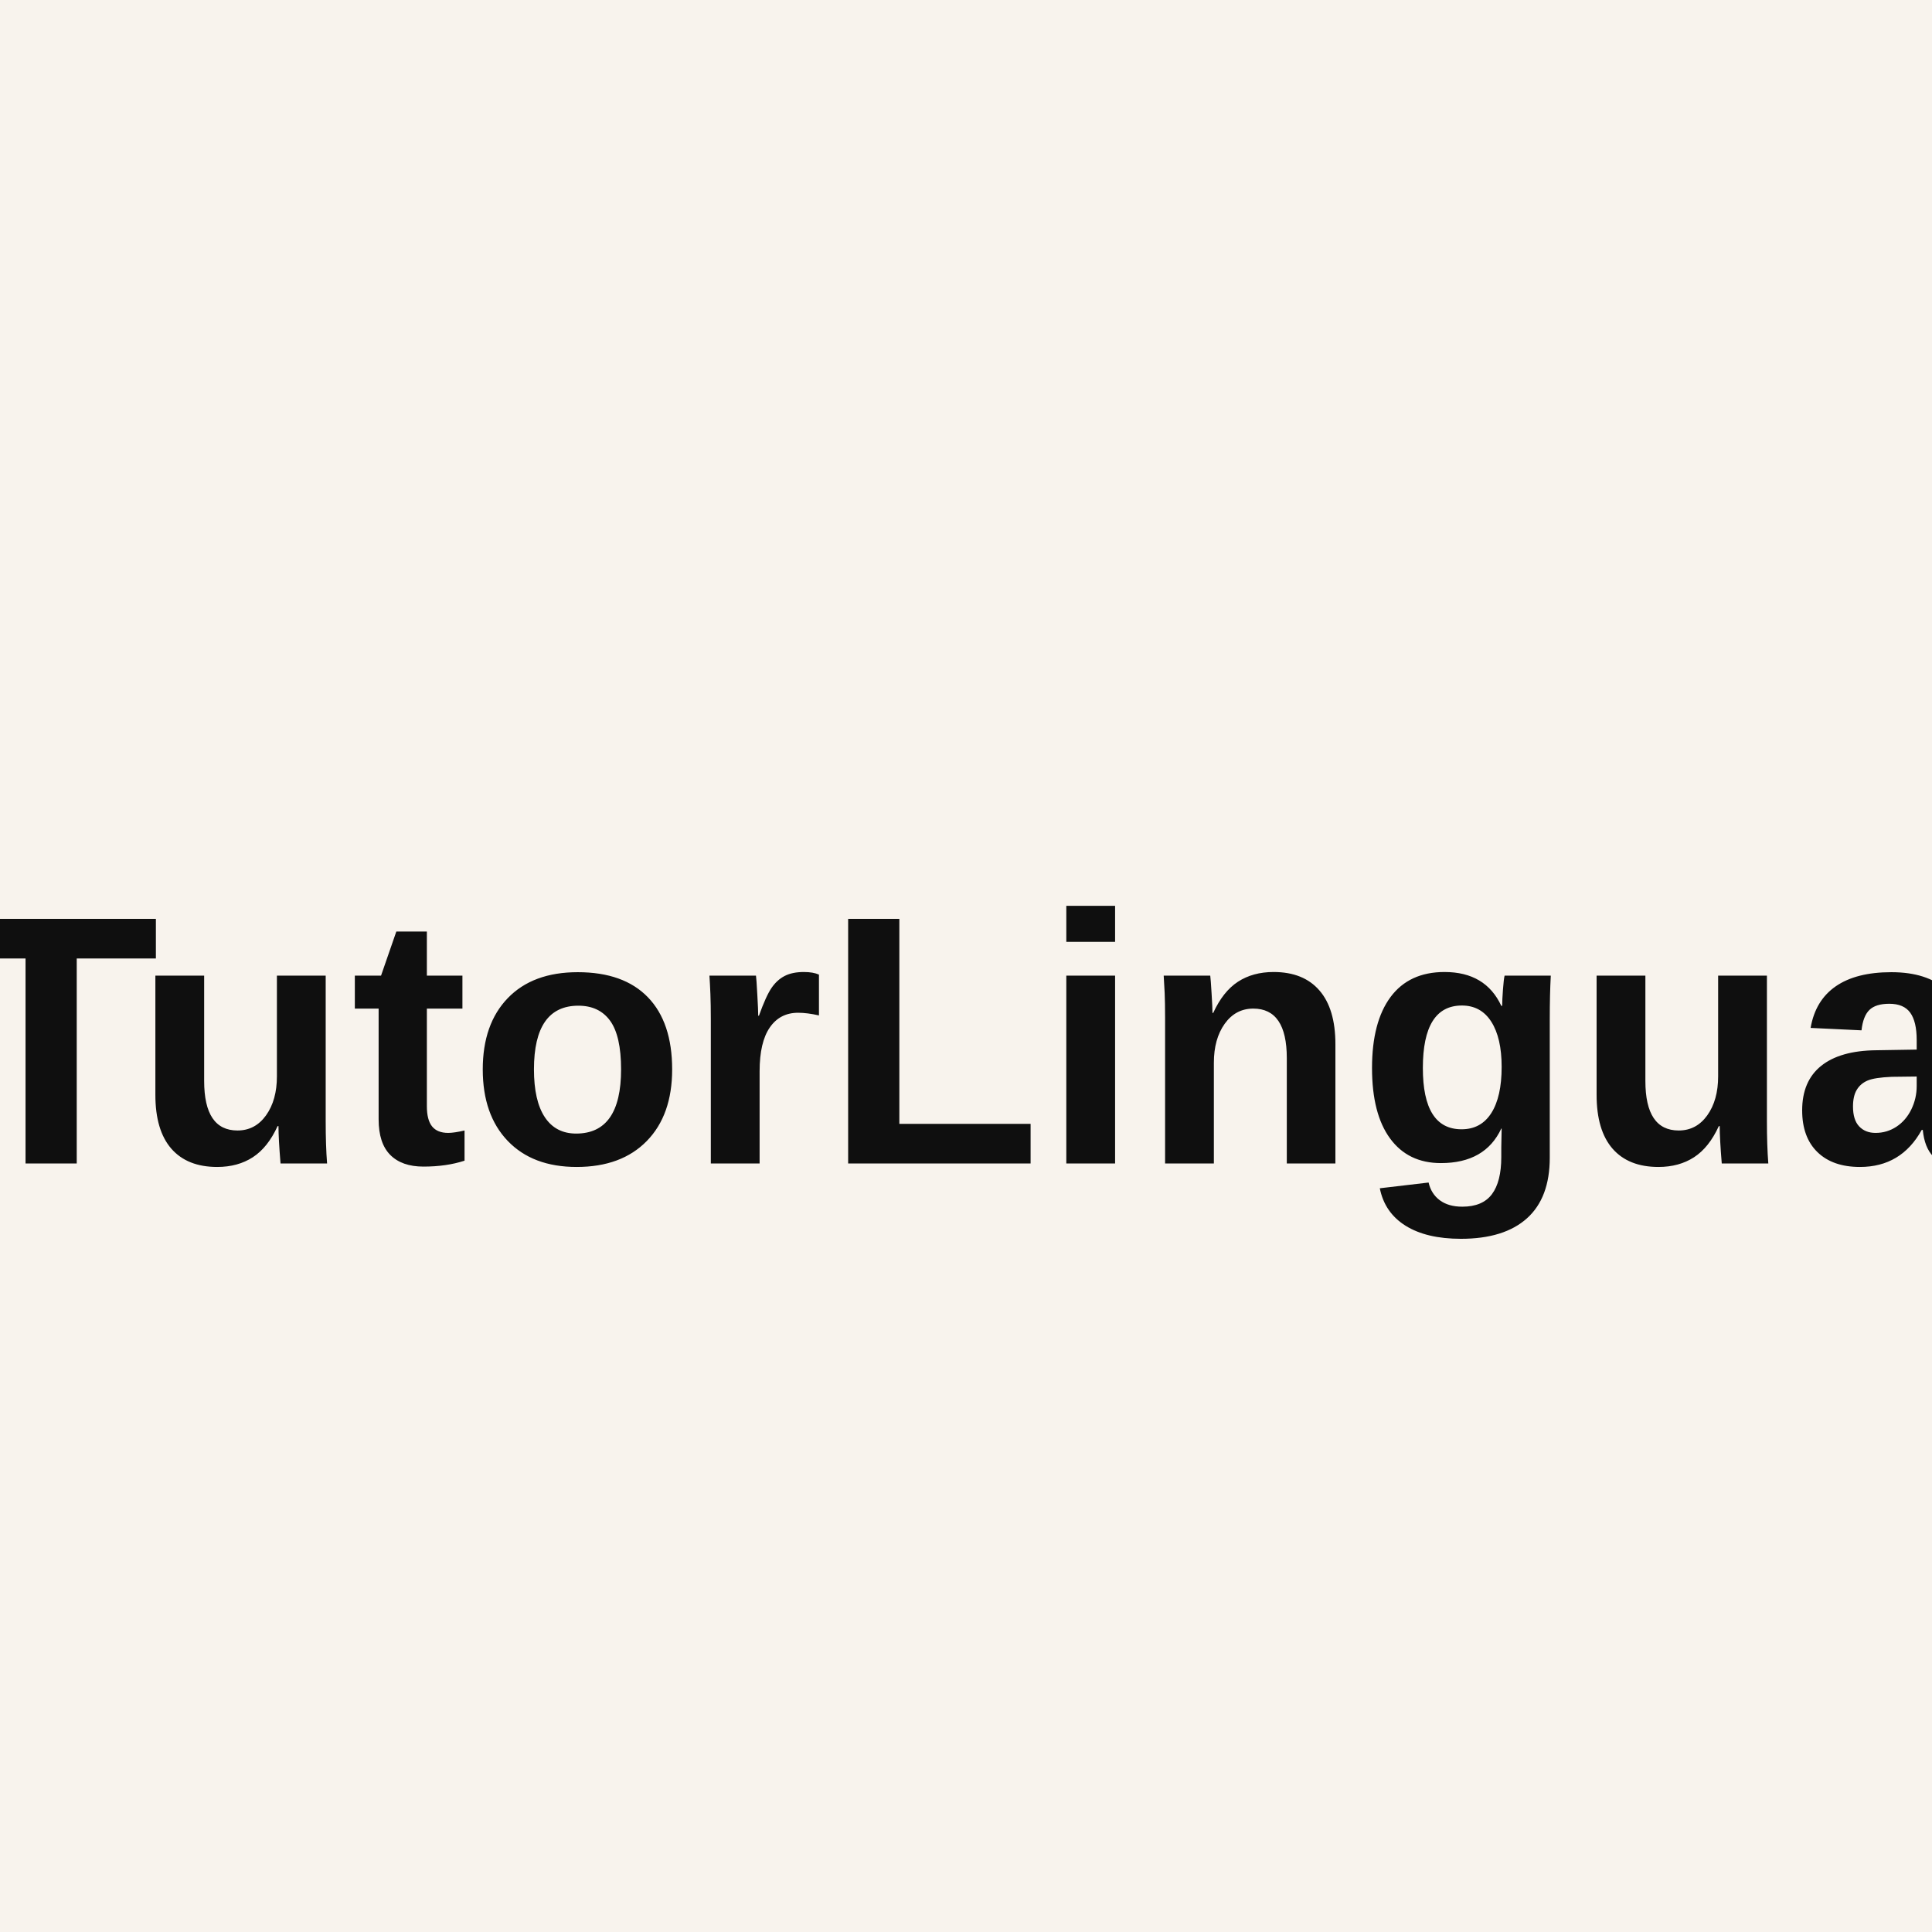
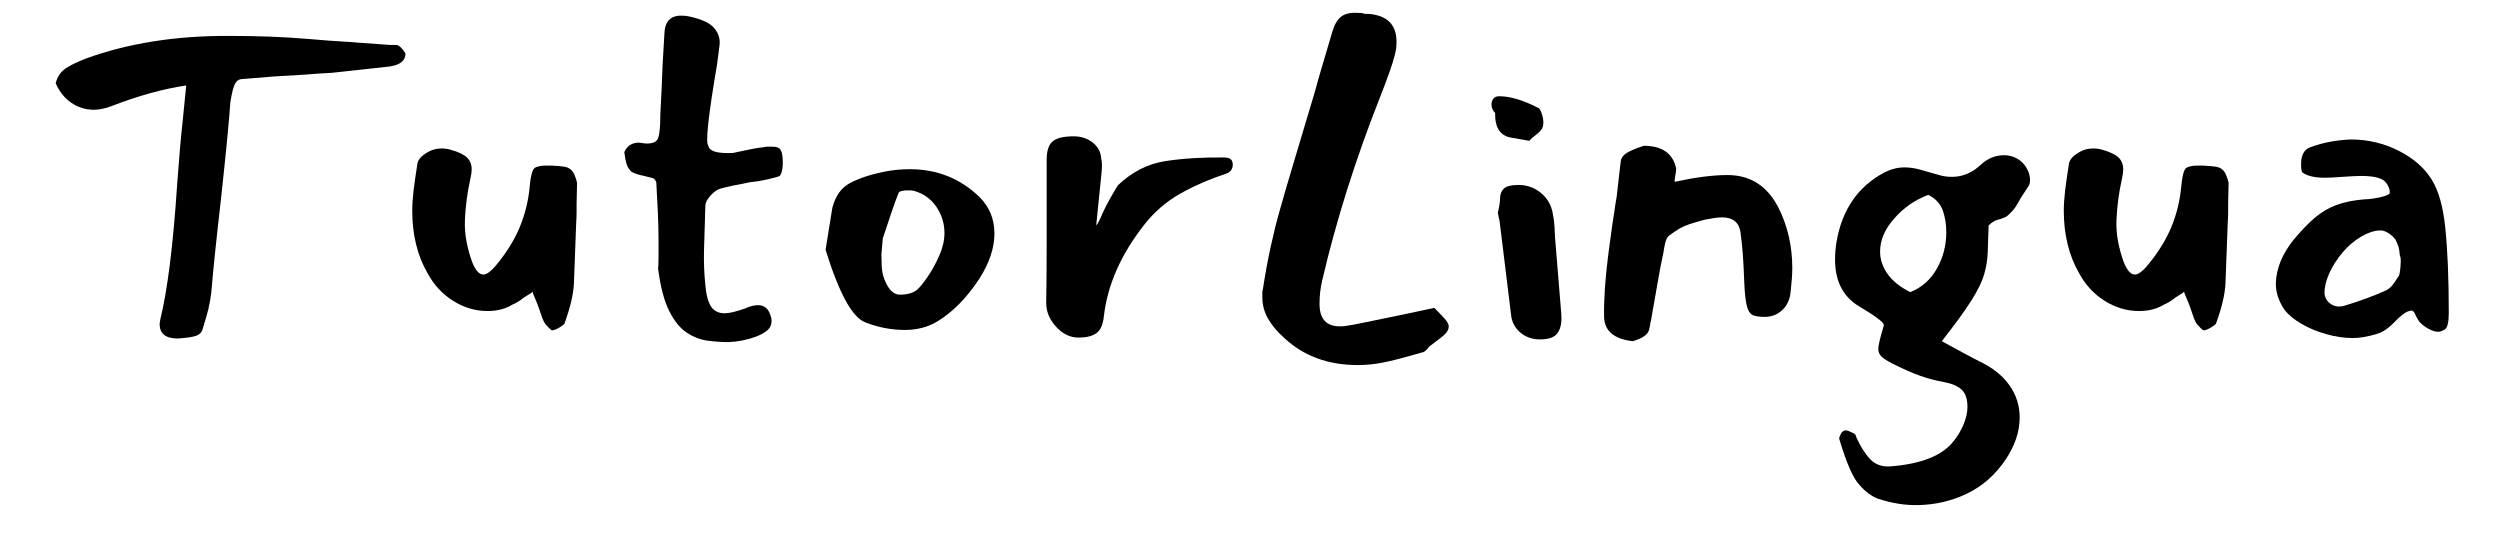
- <svg xmlns="http://www.w3.org/2000/svg" width="500" height="500" viewBox="0 0 500 500" role="img" aria-labelledby="title desc">
-   <rect width="500" height="500" fill="#f8f3ed" />
-   <text x="50%" y="55%" text-anchor="middle" font-family="'Comic Sans MS', 'Comic Sans', 'Patrick Hand', 'Arial Rounded MT Bold', Arial, sans-serif" font-size="92" font-weight="700" fill="#0f0f0f" dominant-baseline="middle">
-     TutorLingua
-   </text>
+ <svg xmlns="http://www.w3.org/2000/svg" width="337" zoomAndPan="magnify" viewBox="14 148 347 72" height="72" preserveAspectRatio="xMidYMid meet" version="1.0">
+   <defs>
+     <g />
+   </defs>
+   <g fill="#000000" fill-opacity="1">
+     <g transform="translate(17.97266, 193.9777)">
+       <g>
+         <path d="M 20.688 -0.062 C 19.02 -0.062 18.188 -0.727 18.188 -2.062 C 18.188 -2.145 18.195 -2.25 18.219 -2.375 C 18.238 -2.5 18.27 -2.664 18.312 -2.875 C 18.77 -4.707 19.195 -7.176 19.594 -10.281 C 19.988 -13.383 20.332 -17.145 20.625 -21.562 C 20.875 -25.02 21.125 -27.895 21.375 -30.188 L 21.875 -35.188 C 18.582 -34.688 15.125 -33.727 11.5 -32.312 C 10.582 -31.977 9.77 -31.812 9.062 -31.812 C 7.938 -31.812 6.906 -32.125 5.969 -32.75 C 5.031 -33.375 4.289 -34.289 3.75 -35.5 C 4 -36.414 4.469 -37.102 5.156 -37.562 C 5.844 -38.02 6.789 -38.477 8 -38.938 C 13.875 -41.062 20.5 -42.102 27.875 -42.062 C 29.664 -42.062 31.488 -42.031 33.344 -41.969 C 35.195 -41.906 37.082 -41.789 39 -41.625 C 40.914 -41.457 42.438 -41.344 43.562 -41.281 C 44.688 -41.219 45.414 -41.164 45.75 -41.125 L 50.125 -40.812 L 51 -40.812 C 51.375 -40.812 51.812 -40.414 52.312 -39.625 C 52.312 -38.625 51.562 -38.02 50.062 -37.812 C 48.188 -37.602 46.582 -37.426 45.25 -37.281 C 43.914 -37.133 42.852 -37.02 42.062 -36.938 C 41.27 -36.895 40.562 -36.852 39.938 -36.812 C 39.312 -36.77 38.789 -36.727 38.375 -36.688 C 36.75 -36.602 35.332 -36.52 34.125 -36.438 C 32.914 -36.352 31.895 -36.27 31.062 -36.188 C 30.395 -36.145 29.875 -36.102 29.5 -36.062 C 29.125 -36.02 28.832 -35.789 28.625 -35.375 C 28.414 -34.957 28.207 -34.125 28 -32.875 C 27.832 -30.332 27.395 -25.812 26.688 -19.312 C 26.352 -16.395 26.082 -13.938 25.875 -11.938 C 25.664 -9.938 25.52 -8.395 25.438 -7.312 C 25.395 -6.727 25.312 -6.062 25.188 -5.312 C 25.062 -4.562 24.875 -3.77 24.625 -2.938 C 24.414 -2.227 24.25 -1.676 24.125 -1.281 C 24 -0.883 23.707 -0.602 23.25 -0.438 C 22.789 -0.27 21.938 -0.145 20.688 -0.062 Z M 20.688 -0.062 " />
+       </g>
+     </g>
+   </g>
+   <g fill="#000000" fill-opacity="1">
+     <g transform="translate(67.46949, 193.9777)">
+       <g>
+         <path d="M 23.188 -1.188 C 23.102 -1.188 22.926 -1.32 22.656 -1.594 C 22.383 -1.863 22.188 -2.102 22.062 -2.312 C 21.895 -2.645 21.738 -3.039 21.594 -3.5 C 21.445 -3.957 21.27 -4.457 21.062 -5 L 20.562 -6.188 L 20.438 -6.562 L 20.25 -6.375 L 19.25 -5.75 C 19 -5.539 18.738 -5.352 18.469 -5.188 C 18.195 -5.02 17.914 -4.875 17.625 -4.75 C 16.664 -4.164 15.52 -3.875 14.188 -3.875 C 12.52 -3.875 10.938 -4.344 9.438 -5.281 C 7.938 -6.219 6.75 -7.5 5.875 -9.125 C 4.457 -11.582 3.75 -14.477 3.75 -17.812 C 3.75 -18.645 3.812 -19.582 3.938 -20.625 C 4.062 -21.664 4.227 -22.832 4.438 -24.125 C 4.477 -24.75 4.875 -25.289 5.625 -25.75 C 6.289 -26.207 7.02 -26.438 7.812 -26.438 C 8.27 -26.438 8.707 -26.375 9.125 -26.25 C 10.164 -25.957 10.906 -25.602 11.344 -25.188 C 11.781 -24.77 12 -24.207 12 -23.5 C 12 -23.207 11.938 -22.77 11.812 -22.188 C 11.395 -20.312 11.145 -18.438 11.062 -16.562 C 11.02 -15.52 11.094 -14.508 11.281 -13.531 C 11.469 -12.551 11.727 -11.602 12.062 -10.688 C 12.52 -9.52 13.039 -8.938 13.625 -8.938 C 14.039 -8.938 14.582 -9.312 15.25 -10.062 C 16.789 -11.895 17.938 -13.727 18.688 -15.562 C 19.438 -17.395 19.895 -19.289 20.062 -21.25 C 20.188 -22.582 20.395 -23.395 20.688 -23.688 C 20.812 -23.812 21.082 -23.914 21.5 -24 C 21.707 -24.039 21.945 -24.062 22.219 -24.062 C 22.488 -24.062 22.789 -24.062 23.125 -24.062 C 23.875 -24.02 24.457 -23.969 24.875 -23.906 C 25.289 -23.844 25.633 -23.664 25.906 -23.375 C 26.176 -23.082 26.414 -22.52 26.625 -21.688 L 26.562 -18.75 C 26.562 -18.457 26.562 -18.07 26.562 -17.594 C 26.562 -17.113 26.539 -16.582 26.5 -16 L 26.188 -7.625 C 26.102 -6.125 25.664 -4.289 24.875 -2.125 C 24.789 -2 24.562 -1.82 24.188 -1.594 C 23.812 -1.363 23.477 -1.227 23.188 -1.188 Z M 23.188 -1.188 " />
+       </g>
+     </g>
+   </g>
+   <g fill="#000000" fill-opacity="1">
+     <g transform="translate(96.9051, 193.9777)">
+       <g>
+         <path d="M 18.188 0.438 C 17.312 0.438 16.375 0.375 15.375 0.25 C 14.375 0.125 13.406 -0.238 12.469 -0.844 C 11.531 -1.445 10.707 -2.445 10 -3.844 C 9.289 -5.238 8.77 -7.207 8.438 -9.75 C 8.477 -10.164 8.5 -10.688 8.5 -11.312 C 8.5 -11.938 8.5 -12.664 8.5 -13.5 C 8.5 -14.832 8.469 -16.188 8.406 -17.562 C 8.344 -18.938 8.27 -20.332 8.188 -21.75 C 8.102 -22 7.957 -22.188 7.75 -22.312 L 6.5 -22.625 C 5.5 -22.832 4.875 -23.062 4.625 -23.312 C 4.332 -23.645 4.133 -24 4.031 -24.375 C 3.926 -24.75 3.832 -25.27 3.75 -25.938 C 4.125 -26.812 4.812 -27.25 5.812 -27.25 C 6.062 -27.207 6.281 -27.176 6.469 -27.156 C 6.656 -27.133 6.789 -27.125 6.875 -27.125 C 7.75 -27.125 8.27 -27.375 8.438 -27.875 C 8.645 -28.414 8.75 -29.52 8.75 -31.188 L 8.938 -34.938 C 8.977 -36.562 9.102 -39.02 9.312 -42.312 C 9.352 -44.02 10.125 -44.875 11.625 -44.875 C 11.875 -44.875 12.094 -44.863 12.281 -44.844 C 12.469 -44.82 12.645 -44.789 12.812 -44.75 C 14.52 -44.375 15.664 -43.832 16.25 -43.125 C 16.832 -42.414 17.07 -41.633 16.969 -40.781 C 16.863 -39.926 16.75 -39.039 16.625 -38.125 C 15.375 -30.789 14.977 -27.02 15.438 -26.812 C 15.438 -26.477 15.727 -26.207 16.312 -26 C 16.852 -25.832 17.688 -25.77 18.812 -25.812 C 19.77 -26.02 20.613 -26.195 21.344 -26.344 C 22.07 -26.488 22.688 -26.582 23.188 -26.625 C 23.27 -26.664 23.406 -26.688 23.594 -26.688 C 23.781 -26.688 23.977 -26.688 24.188 -26.688 C 24.688 -26.688 25.02 -26.625 25.188 -26.5 C 25.562 -26.289 25.75 -25.602 25.75 -24.438 C 25.75 -23.977 25.695 -23.562 25.594 -23.188 C 25.488 -22.812 25.352 -22.602 25.188 -22.562 C 24.645 -22.395 24.039 -22.238 23.375 -22.094 C 22.707 -21.945 21.977 -21.832 21.188 -21.75 C 20.27 -21.582 19.477 -21.426 18.812 -21.281 C 18.145 -21.133 17.582 -21 17.125 -20.875 C 16.664 -20.75 16.207 -20.438 15.75 -19.938 C 15.289 -19.438 15.039 -18.977 15 -18.562 L 14.812 -12.312 C 14.77 -10.688 14.832 -9.062 15 -7.438 C 15.125 -6.062 15.395 -5.07 15.812 -4.469 C 16.227 -3.863 16.852 -3.562 17.688 -3.562 C 18.312 -3.562 19.27 -3.789 20.562 -4.25 C 21.188 -4.539 21.77 -4.688 22.312 -4.688 C 23.145 -4.688 23.707 -4.25 24 -3.375 C 24.125 -3.082 24.188 -2.789 24.188 -2.5 C 24.188 -1.957 23.988 -1.52 23.594 -1.188 C 23.195 -0.852 22.664 -0.562 22 -0.312 C 20.75 0.145 19.477 0.395 18.188 0.438 Z M 18.188 0.438 " />
+       </g>
+     </g>
+   </g>
+   <g fill="#000000" fill-opacity="1">
+     <g transform="translate(125.4658, 193.9777)">
+       <g>
+         <path d="M 14.125 -1.25 C 12.25 -1.25 10.414 -1.602 8.625 -2.312 C 6.832 -2.977 5 -6.332 3.125 -12.375 L 4.062 -18.188 C 4.477 -19.812 5.27 -20.945 6.438 -21.594 C 7.602 -22.238 9.164 -22.77 11.125 -23.188 C 12.375 -23.438 13.602 -23.562 14.812 -23.562 C 18.602 -23.562 21.832 -22.27 24.5 -19.688 C 25.875 -18.312 26.562 -16.625 26.562 -14.625 C 26.562 -12.625 25.852 -10.52 24.438 -8.312 C 22.727 -5.727 20.832 -3.789 18.75 -2.5 C 17.414 -1.664 15.875 -1.25 14.125 -1.25 Z M 12.75 -6.312 C 13 -6.145 13.469 -6.102 14.156 -6.188 C 14.844 -6.27 15.395 -6.477 15.812 -6.812 C 16.227 -7.188 16.727 -7.801 17.312 -8.656 C 17.895 -9.508 18.426 -10.477 18.906 -11.562 C 19.383 -12.645 19.625 -13.688 19.625 -14.688 C 19.625 -16.02 19.25 -17.238 18.5 -18.344 C 17.75 -19.445 16.707 -20.188 15.375 -20.562 C 15.25 -20.602 15 -20.625 14.625 -20.625 C 13.789 -20.625 13.332 -20.5 13.25 -20.25 C 12.914 -19.414 12.57 -18.469 12.219 -17.406 C 11.863 -16.344 11.477 -15.188 11.062 -13.938 L 10.875 -11.75 C 10.875 -11.457 10.883 -11 10.906 -10.375 C 10.926 -9.75 11 -9.207 11.125 -8.75 C 11.539 -7.457 12.082 -6.645 12.75 -6.312 Z M 12.75 -6.312 " />
+       </g>
+     </g>
+   </g>
+   <g fill="#000000" fill-opacity="1">
+     <g transform="translate(154.8389, 193.9777)">
+       <g>
+         <path d="M 8.875 -0.188 C 7.707 -0.188 6.664 -0.688 5.75 -1.688 C 4.832 -2.688 4.375 -3.789 4.375 -5 C 4.414 -7.207 4.438 -9.969 4.438 -13.281 C 4.438 -16.594 4.438 -20.457 4.438 -24.875 C 4.438 -26.082 4.707 -26.926 5.25 -27.406 C 5.789 -27.883 6.77 -28.125 8.188 -28.125 C 9.227 -28.125 10.113 -27.832 10.844 -27.25 C 11.57 -26.664 11.957 -25.938 12 -25.062 C 12.125 -24.688 12.145 -24.039 12.062 -23.125 L 11.312 -15.75 C 11.52 -15.957 11.832 -16.562 12.25 -17.562 C 12.707 -18.562 13.395 -19.812 14.312 -21.312 C 16.27 -23.188 18.477 -24.312 20.938 -24.688 C 23.395 -25.062 26.102 -25.227 29.062 -25.188 C 29.645 -25.188 30.008 -25.031 30.156 -24.719 C 30.301 -24.406 30.312 -24.07 30.188 -23.719 C 30.062 -23.363 29.832 -23.125 29.5 -23 C 27 -22.164 24.801 -21.207 22.906 -20.125 C 21.008 -19.039 19.375 -17.625 18 -15.875 C 14.75 -11.75 12.875 -7.5 12.375 -3.125 C 12.25 -1.957 11.895 -1.176 11.312 -0.781 C 10.727 -0.383 9.914 -0.188 8.875 -0.188 Z M 8.875 -0.188 " />
+       </g>
+     </g>
+   </g>
+   <g fill="#000000" fill-opacity="1">
+     <g transform="translate(185.4619, 193.9777)">
+       <g>
+         <path d="M 17 3.625 C 12.914 3.625 9.539 2.395 6.875 -0.062 C 5.875 -0.938 5.102 -1.844 4.562 -2.781 C 4.02 -3.719 3.75 -4.727 3.75 -5.812 C 3.75 -6.02 3.75 -6.219 3.75 -6.406 C 3.75 -6.594 3.77 -6.727 3.812 -6.812 C 4.145 -8.977 4.508 -10.969 4.906 -12.781 C 5.301 -14.594 5.707 -16.227 6.125 -17.688 C 6.582 -19.352 7.227 -21.57 8.062 -24.344 C 8.895 -27.113 9.895 -30.457 11.062 -34.375 C 11.312 -35.332 11.645 -36.508 12.062 -37.906 C 12.477 -39.301 12.957 -40.914 13.5 -42.75 C 13.789 -43.707 14.207 -44.383 14.75 -44.781 C 15.289 -45.176 16.082 -45.332 17.125 -45.25 C 17.207 -45.25 17.312 -45.25 17.438 -45.25 C 17.562 -45.25 17.664 -45.227 17.75 -45.188 C 17.832 -45.145 17.938 -45.125 18.062 -45.125 C 18.188 -45.125 18.289 -45.125 18.375 -45.125 C 21.039 -44.957 22.375 -43.664 22.375 -41.25 C 22.375 -40.539 22.289 -39.914 22.125 -39.375 C 21.957 -38.707 21.707 -37.906 21.375 -36.969 C 21.039 -36.031 20.645 -34.977 20.188 -33.812 C 18.438 -29.395 16.883 -25.039 15.531 -20.75 C 14.176 -16.457 13.02 -12.25 12.062 -8.125 C 11.812 -7.082 11.688 -6 11.688 -4.875 C 11.688 -2.789 12.625 -1.75 14.5 -1.75 C 14.957 -1.75 15.25 -1.77 15.375 -1.812 C 15.957 -1.895 16.852 -2.062 18.062 -2.312 C 19.27 -2.562 20.789 -2.875 22.625 -3.25 L 27.625 -4.312 C 28.164 -3.77 28.633 -3.281 29.031 -2.844 C 29.426 -2.406 29.625 -2.039 29.625 -1.75 C 29.625 -1.375 29.457 -1.02 29.125 -0.688 C 28.957 -0.52 28.695 -0.301 28.344 -0.031 C 27.988 0.238 27.539 0.582 27 1 C 26.914 1.039 26.789 1.188 26.625 1.438 C 26.414 1.645 26.25 1.77 26.125 1.812 L 24.375 2.312 C 22.914 2.727 21.613 3.051 20.469 3.281 C 19.32 3.508 18.164 3.625 17 3.625 Z M 17 3.625 " />
+       </g>
+     </g>
+   </g>
+   <g fill="#000000" fill-opacity="1">
+     <g transform="translate(217.8973, 193.9777)">
+       <g>
+         <path d="M 8.375 -27.5 L 5.875 -27.938 C 4.332 -28.188 3.582 -29.332 3.625 -31.375 C 3.289 -31.707 3.125 -32.102 3.125 -32.562 C 3.125 -32.852 3.207 -33.113 3.375 -33.344 C 3.539 -33.57 3.812 -33.688 4.188 -33.688 C 5.688 -33.688 7.457 -33.164 9.5 -32.125 C 9.75 -32.082 9.969 -31.738 10.156 -31.094 C 10.344 -30.445 10.375 -29.914 10.25 -29.5 C 10.207 -29.207 9.957 -28.875 9.5 -28.5 C 8.957 -28.082 8.582 -27.75 8.375 -27.5 Z M 9.875 0.062 C 8.832 0.062 7.945 -0.227 7.219 -0.812 C 6.488 -1.395 6.039 -2.145 5.875 -3.062 L 4.25 -16.312 L 4 -17.5 C 4.207 -18.375 4.312 -19.039 4.312 -19.5 C 4.312 -20.082 4.488 -20.539 4.844 -20.875 C 5.195 -21.207 5.875 -21.375 6.875 -21.375 C 8.039 -21.375 9.07 -21.008 9.969 -20.281 C 10.863 -19.551 11.414 -18.602 11.625 -17.438 C 11.75 -16.852 11.832 -16.207 11.875 -15.5 C 11.914 -14.789 11.938 -14.332 11.938 -14.125 L 12.812 -3.438 C 12.895 -2.312 12.727 -1.445 12.312 -0.844 C 11.895 -0.238 11.082 0.062 9.875 0.062 Z M 9.875 0.062 " />
+       </g>
+     </g>
+   </g>
+   <g fill="#000000" fill-opacity="1">
+     <g transform="translate(233.5213, 193.9777)">
+       <g>
+         <path d="M 7.125 0.312 C 4.539 0.02 3.207 -1.082 3.125 -3 C 3.082 -5.414 3.27 -8.27 3.688 -11.562 C 3.852 -12.77 4 -13.852 4.125 -14.812 C 4.25 -15.77 4.375 -16.602 4.5 -17.312 C 4.582 -18.02 4.707 -18.832 4.875 -19.75 L 5.25 -23.062 C 5.332 -23.727 5.395 -24.258 5.438 -24.656 C 5.477 -25.051 5.707 -25.406 6.125 -25.719 C 6.539 -26.031 7.375 -26.395 8.625 -26.812 C 11.164 -26.812 12.664 -25.77 13.125 -23.688 L 13.125 -23.562 C 13.125 -23.438 13.113 -23.301 13.094 -23.156 C 13.07 -23.008 13.039 -22.832 13 -22.625 C 12.914 -22.125 12.895 -21.852 12.938 -21.812 C 15.812 -22.438 18.25 -22.75 20.25 -22.75 C 23.414 -22.75 25.77 -21.25 27.312 -18.25 C 28.602 -15.707 29.25 -12.895 29.25 -9.812 C 29.25 -9.395 29.227 -8.906 29.188 -8.344 C 29.145 -7.781 29.082 -7.125 29 -6.375 C 28.875 -5.375 28.477 -4.57 27.812 -3.969 C 27.145 -3.363 26.352 -3.062 25.438 -3.062 C 24.812 -3.062 24.301 -3.125 23.906 -3.25 C 23.508 -3.375 23.219 -3.719 23.031 -4.281 C 22.844 -4.844 22.707 -5.75 22.625 -7 L 22.562 -8.312 C 22.52 -9.562 22.457 -10.727 22.375 -11.812 C 22.289 -12.895 22.188 -13.895 22.062 -14.812 C 21.852 -16.188 21 -16.875 19.5 -16.875 C 19.164 -16.875 18.801 -16.844 18.406 -16.781 C 18.008 -16.719 17.582 -16.645 17.125 -16.562 C 16.207 -16.312 15.5 -16.102 15 -15.938 C 14.5 -15.77 14.062 -15.582 13.688 -15.375 C 13.312 -15.164 12.812 -14.832 12.188 -14.375 C 11.895 -14.164 11.688 -13.75 11.562 -13.125 C 11.438 -12.5 11.375 -12.145 11.375 -12.062 C 11.082 -10.727 10.801 -9.258 10.531 -7.656 C 10.258 -6.051 9.957 -4.332 9.625 -2.5 C 9.582 -2.414 9.551 -2.281 9.531 -2.094 C 9.508 -1.906 9.457 -1.645 9.375 -1.312 C 9.25 -0.645 8.5 -0.102 7.125 0.312 Z M 7.125 0.312 " />
+       </g>
+     </g>
+   </g>
+   <g fill="#000000" fill-opacity="1">
+     <g transform="translate(265.5817, 193.9777)">
+       <g>
+         <path d="M 14.625 23.062 C 12.875 23.102 11.039 22.812 9.125 22.188 C 8.207 21.852 7.332 21.207 6.5 20.25 C 5.625 19.332 4.688 17.188 3.688 13.812 C 3.727 13.602 3.812 13.383 3.938 13.156 C 4.062 12.926 4.207 12.789 4.375 12.75 C 4.414 12.707 4.5 12.688 4.625 12.688 C 4.75 12.688 4.926 12.738 5.156 12.844 C 5.383 12.945 5.539 13.02 5.625 13.062 C 5.875 13.145 6.02 13.332 6.062 13.625 C 6.645 14.914 7.289 15.938 8 16.688 C 8.707 17.438 9.645 17.77 10.812 17.688 C 15.145 17.352 18.082 16.164 19.625 14.125 C 20.164 13.457 20.613 12.695 20.969 11.844 C 21.32 10.988 21.5 10.188 21.5 9.438 C 21.5 8.352 21.238 7.562 20.719 7.062 C 20.195 6.562 19.395 6.207 18.312 6 C 17.145 5.789 16.031 5.5 14.969 5.125 C 13.906 4.75 12.625 4.188 11.125 3.438 C 10.375 3.062 9.852 2.727 9.562 2.438 C 9.27 2.145 9.125 1.789 9.125 1.375 C 9.125 0.914 9.375 -0.145 9.875 -1.812 C 9.957 -1.977 9.801 -2.227 9.406 -2.562 C 9.008 -2.895 8.531 -3.238 7.969 -3.594 C 7.406 -3.945 6.914 -4.25 6.5 -4.5 C 4.25 -5.832 3.125 -8 3.125 -11 C 3.125 -11.832 3.188 -12.625 3.312 -13.375 C 4.062 -17.914 6.289 -21.164 10 -23.125 C 10.914 -23.582 11.832 -23.812 12.75 -23.812 C 13.457 -23.812 14.188 -23.707 14.938 -23.5 C 15.688 -23.289 16.125 -23.164 16.25 -23.125 L 17.562 -22.75 C 18.102 -22.582 18.707 -22.5 19.375 -22.5 C 20.875 -22.5 22.25 -23.102 23.5 -24.312 C 24.414 -25.102 25.438 -25.5 26.562 -25.5 C 27.352 -25.5 28.062 -25.281 28.688 -24.844 C 29.312 -24.406 29.77 -23.77 30.062 -22.938 C 30.102 -22.77 30.133 -22.613 30.156 -22.469 C 30.176 -22.32 30.188 -22.207 30.188 -22.125 C 30.188 -21.75 30.125 -21.457 30 -21.25 C 29.957 -21.164 29.844 -20.988 29.656 -20.719 C 29.469 -20.445 29.227 -20.082 28.938 -19.625 C 28.645 -19.082 28.375 -18.625 28.125 -18.25 C 27.875 -17.875 27.477 -17.457 26.938 -17 C 26.77 -16.914 26.582 -16.832 26.375 -16.75 C 26.164 -16.664 25.957 -16.602 25.75 -16.562 C 25.289 -16.438 24.852 -16.164 24.438 -15.75 C 24.395 -14.25 24.352 -12.988 24.312 -11.969 C 24.27 -10.945 24.102 -9.938 23.812 -8.938 C 23.52 -7.938 22.926 -6.727 22.031 -5.312 C 21.133 -3.895 19.77 -2.02 17.938 0.312 L 20.125 1.5 C 20.789 1.875 21.375 2.188 21.875 2.438 C 22.375 2.688 22.77 2.895 23.062 3.062 C 24.938 3.938 26.352 5.051 27.312 6.406 C 28.27 7.758 28.75 9.25 28.75 10.875 C 28.75 12.875 28.082 14.852 26.75 16.812 C 25.332 18.895 23.562 20.445 21.438 21.469 C 19.312 22.488 17.039 23.02 14.625 23.062 Z M 13.562 -6.5 C 15.145 -7.125 16.375 -8.207 17.25 -9.75 C 18.125 -11.289 18.562 -12.977 18.562 -14.812 C 18.562 -15.938 18.395 -16.957 18.062 -17.875 C 17.727 -18.789 17.062 -19.5 16.062 -20 C 14.188 -19.289 12.602 -18.188 11.312 -16.688 C 10.02 -15.227 9.375 -13.707 9.375 -12.125 C 9.375 -11.039 9.719 -10.008 10.406 -9.031 C 11.094 -8.051 12.145 -7.207 13.562 -6.5 Z M 13.562 -6.5 " />
+       </g>
+     </g>
+   </g>
+   <g fill="#000000" fill-opacity="1">
+     <g transform="translate(296.7047, 193.9777)">
+       <g>
+         <path d="M 23.188 -1.188 C 23.102 -1.188 22.926 -1.32 22.656 -1.594 C 22.383 -1.863 22.188 -2.102 22.062 -2.312 C 21.895 -2.645 21.738 -3.039 21.594 -3.5 C 21.445 -3.957 21.27 -4.457 21.062 -5 L 20.562 -6.188 L 20.438 -6.562 L 20.25 -6.375 L 19.25 -5.75 C 19 -5.539 18.738 -5.352 18.469 -5.188 C 18.195 -5.02 17.914 -4.875 17.625 -4.75 C 16.664 -4.164 15.52 -3.875 14.188 -3.875 C 12.52 -3.875 10.938 -4.344 9.438 -5.281 C 7.938 -6.219 6.75 -7.5 5.875 -9.125 C 4.457 -11.582 3.75 -14.477 3.75 -17.812 C 3.75 -18.645 3.812 -19.582 3.938 -20.625 C 4.062 -21.664 4.227 -22.832 4.438 -24.125 C 4.477 -24.75 4.875 -25.289 5.625 -25.75 C 6.289 -26.207 7.02 -26.438 7.812 -26.438 C 8.27 -26.438 8.707 -26.375 9.125 -26.25 C 10.164 -25.957 10.906 -25.602 11.344 -25.188 C 11.781 -24.77 12 -24.207 12 -23.5 C 12 -23.207 11.938 -22.77 11.812 -22.188 C 11.395 -20.312 11.145 -18.438 11.062 -16.562 C 11.02 -15.52 11.094 -14.508 11.281 -13.531 C 11.469 -12.551 11.727 -11.602 12.062 -10.688 C 12.52 -9.52 13.039 -8.938 13.625 -8.938 C 14.039 -8.938 14.582 -9.312 15.25 -10.062 C 16.789 -11.895 17.938 -13.727 18.688 -15.562 C 19.438 -17.395 19.895 -19.289 20.062 -21.25 C 20.188 -22.582 20.395 -23.395 20.688 -23.688 C 20.812 -23.812 21.082 -23.914 21.5 -24 C 21.707 -24.039 21.945 -24.062 22.219 -24.062 C 22.488 -24.062 22.789 -24.062 23.125 -24.062 C 23.875 -24.02 24.457 -23.969 24.875 -23.906 C 25.289 -23.844 25.633 -23.664 25.906 -23.375 C 26.176 -23.082 26.414 -22.52 26.625 -21.688 L 26.562 -18.75 C 26.562 -18.457 26.562 -18.07 26.562 -17.594 C 26.562 -17.113 26.539 -16.582 26.5 -16 L 26.188 -7.625 C 26.102 -6.125 25.664 -4.289 24.875 -2.125 C 24.789 -2 24.562 -1.82 24.188 -1.594 C 23.812 -1.363 23.477 -1.227 23.188 -1.188 Z M 23.188 -1.188 " />
+       </g>
+     </g>
+   </g>
+   <g fill="#000000" fill-opacity="1">
+     <g transform="translate(326.1403, 193.9777)">
+       <g>
+         <path d="M 14.438 -0.125 C 13.27 -0.125 12.051 -0.301 10.781 -0.656 C 9.508 -1.008 8.352 -1.488 7.312 -2.094 C 6.27 -2.695 5.477 -3.352 4.938 -4.062 C 4.102 -5.312 3.707 -6.562 3.75 -7.812 C 3.832 -9.852 4.664 -11.852 6.25 -13.812 C 7.332 -15.102 8.32 -16.125 9.219 -16.875 C 10.113 -17.625 11.094 -18.195 12.156 -18.594 C 13.219 -18.988 14.5 -19.25 16 -19.375 C 16.332 -19.375 16.781 -19.414 17.344 -19.5 C 17.906 -19.582 18.414 -19.695 18.875 -19.844 C 19.332 -19.988 19.562 -20.145 19.562 -20.312 C 19.562 -20.895 19.312 -21.438 18.812 -21.938 C 18.227 -22.395 17.164 -22.625 15.625 -22.625 C 15.332 -22.625 14.969 -22.613 14.531 -22.594 C 14.094 -22.57 13.582 -22.539 13 -22.5 C 12.414 -22.457 11.914 -22.426 11.5 -22.406 C 11.082 -22.383 10.77 -22.375 10.562 -22.375 C 9.188 -22.375 8.164 -22.602 7.5 -23.062 C 7.332 -23.102 7.25 -23.5 7.25 -24.25 C 7.25 -25.539 7.688 -26.332 8.562 -26.625 C 9.477 -26.957 10.395 -27.207 11.312 -27.375 C 12.227 -27.539 13.164 -27.645 14.125 -27.688 C 16.539 -27.688 18.781 -27.156 20.844 -26.094 C 22.906 -25.031 24.414 -23.707 25.375 -22.125 C 26.332 -20.582 26.957 -18.395 27.25 -15.562 C 27.414 -14.02 27.539 -12.25 27.625 -10.25 C 27.707 -8.25 27.75 -6.039 27.75 -3.625 C 27.75 -2.289 27.562 -1.52 27.188 -1.312 C 26.852 -1.102 26.539 -1 26.25 -1 C 25.875 -1 25.438 -1.133 24.938 -1.406 C 24.438 -1.676 24 -2.02 23.625 -2.438 L 23.188 -3.188 C 23.02 -3.645 22.832 -3.895 22.625 -3.938 C 22.25 -3.938 21.832 -3.758 21.375 -3.406 C 20.914 -3.051 20.52 -2.688 20.188 -2.312 C 19.938 -2.062 19.688 -1.832 19.438 -1.625 C 19.188 -1.414 18.914 -1.227 18.625 -1.062 C 18.164 -0.77 17.25 -0.5 15.875 -0.25 C 15.582 -0.207 15.32 -0.176 15.094 -0.156 C 14.863 -0.133 14.645 -0.125 14.438 -0.125 Z M 12.5 -4.5 C 12.789 -4.5 13.062 -4.539 13.312 -4.625 C 14.27 -4.914 15.238 -5.238 16.219 -5.594 C 17.195 -5.945 18.145 -6.332 19.062 -6.75 C 19.477 -6.957 19.852 -7.312 20.188 -7.812 C 20.52 -8.312 20.727 -8.625 20.812 -8.75 C 20.895 -8.875 20.969 -9.238 21.031 -9.844 C 21.094 -10.445 21.102 -10.938 21.062 -11.312 C 20.977 -11.438 20.914 -11.77 20.875 -12.312 C 20.832 -12.602 20.758 -12.863 20.656 -13.094 C 20.551 -13.32 20.457 -13.539 20.375 -13.75 C 20.164 -14.082 19.832 -14.395 19.375 -14.688 C 18.914 -14.977 18.5 -15.102 18.125 -15.062 C 17.332 -15.02 16.477 -14.727 15.562 -14.188 C 14.645 -13.645 13.789 -12.914 13 -12 C 12.207 -11.039 11.594 -10.07 11.156 -9.094 C 10.719 -8.113 10.5 -7.207 10.5 -6.375 C 10.539 -5.707 10.852 -5.188 11.438 -4.812 C 11.77 -4.602 12.125 -4.5 12.5 -4.5 Z M 12.5 -4.5 " />
+       </g>
+     </g>
+   </g>
</svg>
